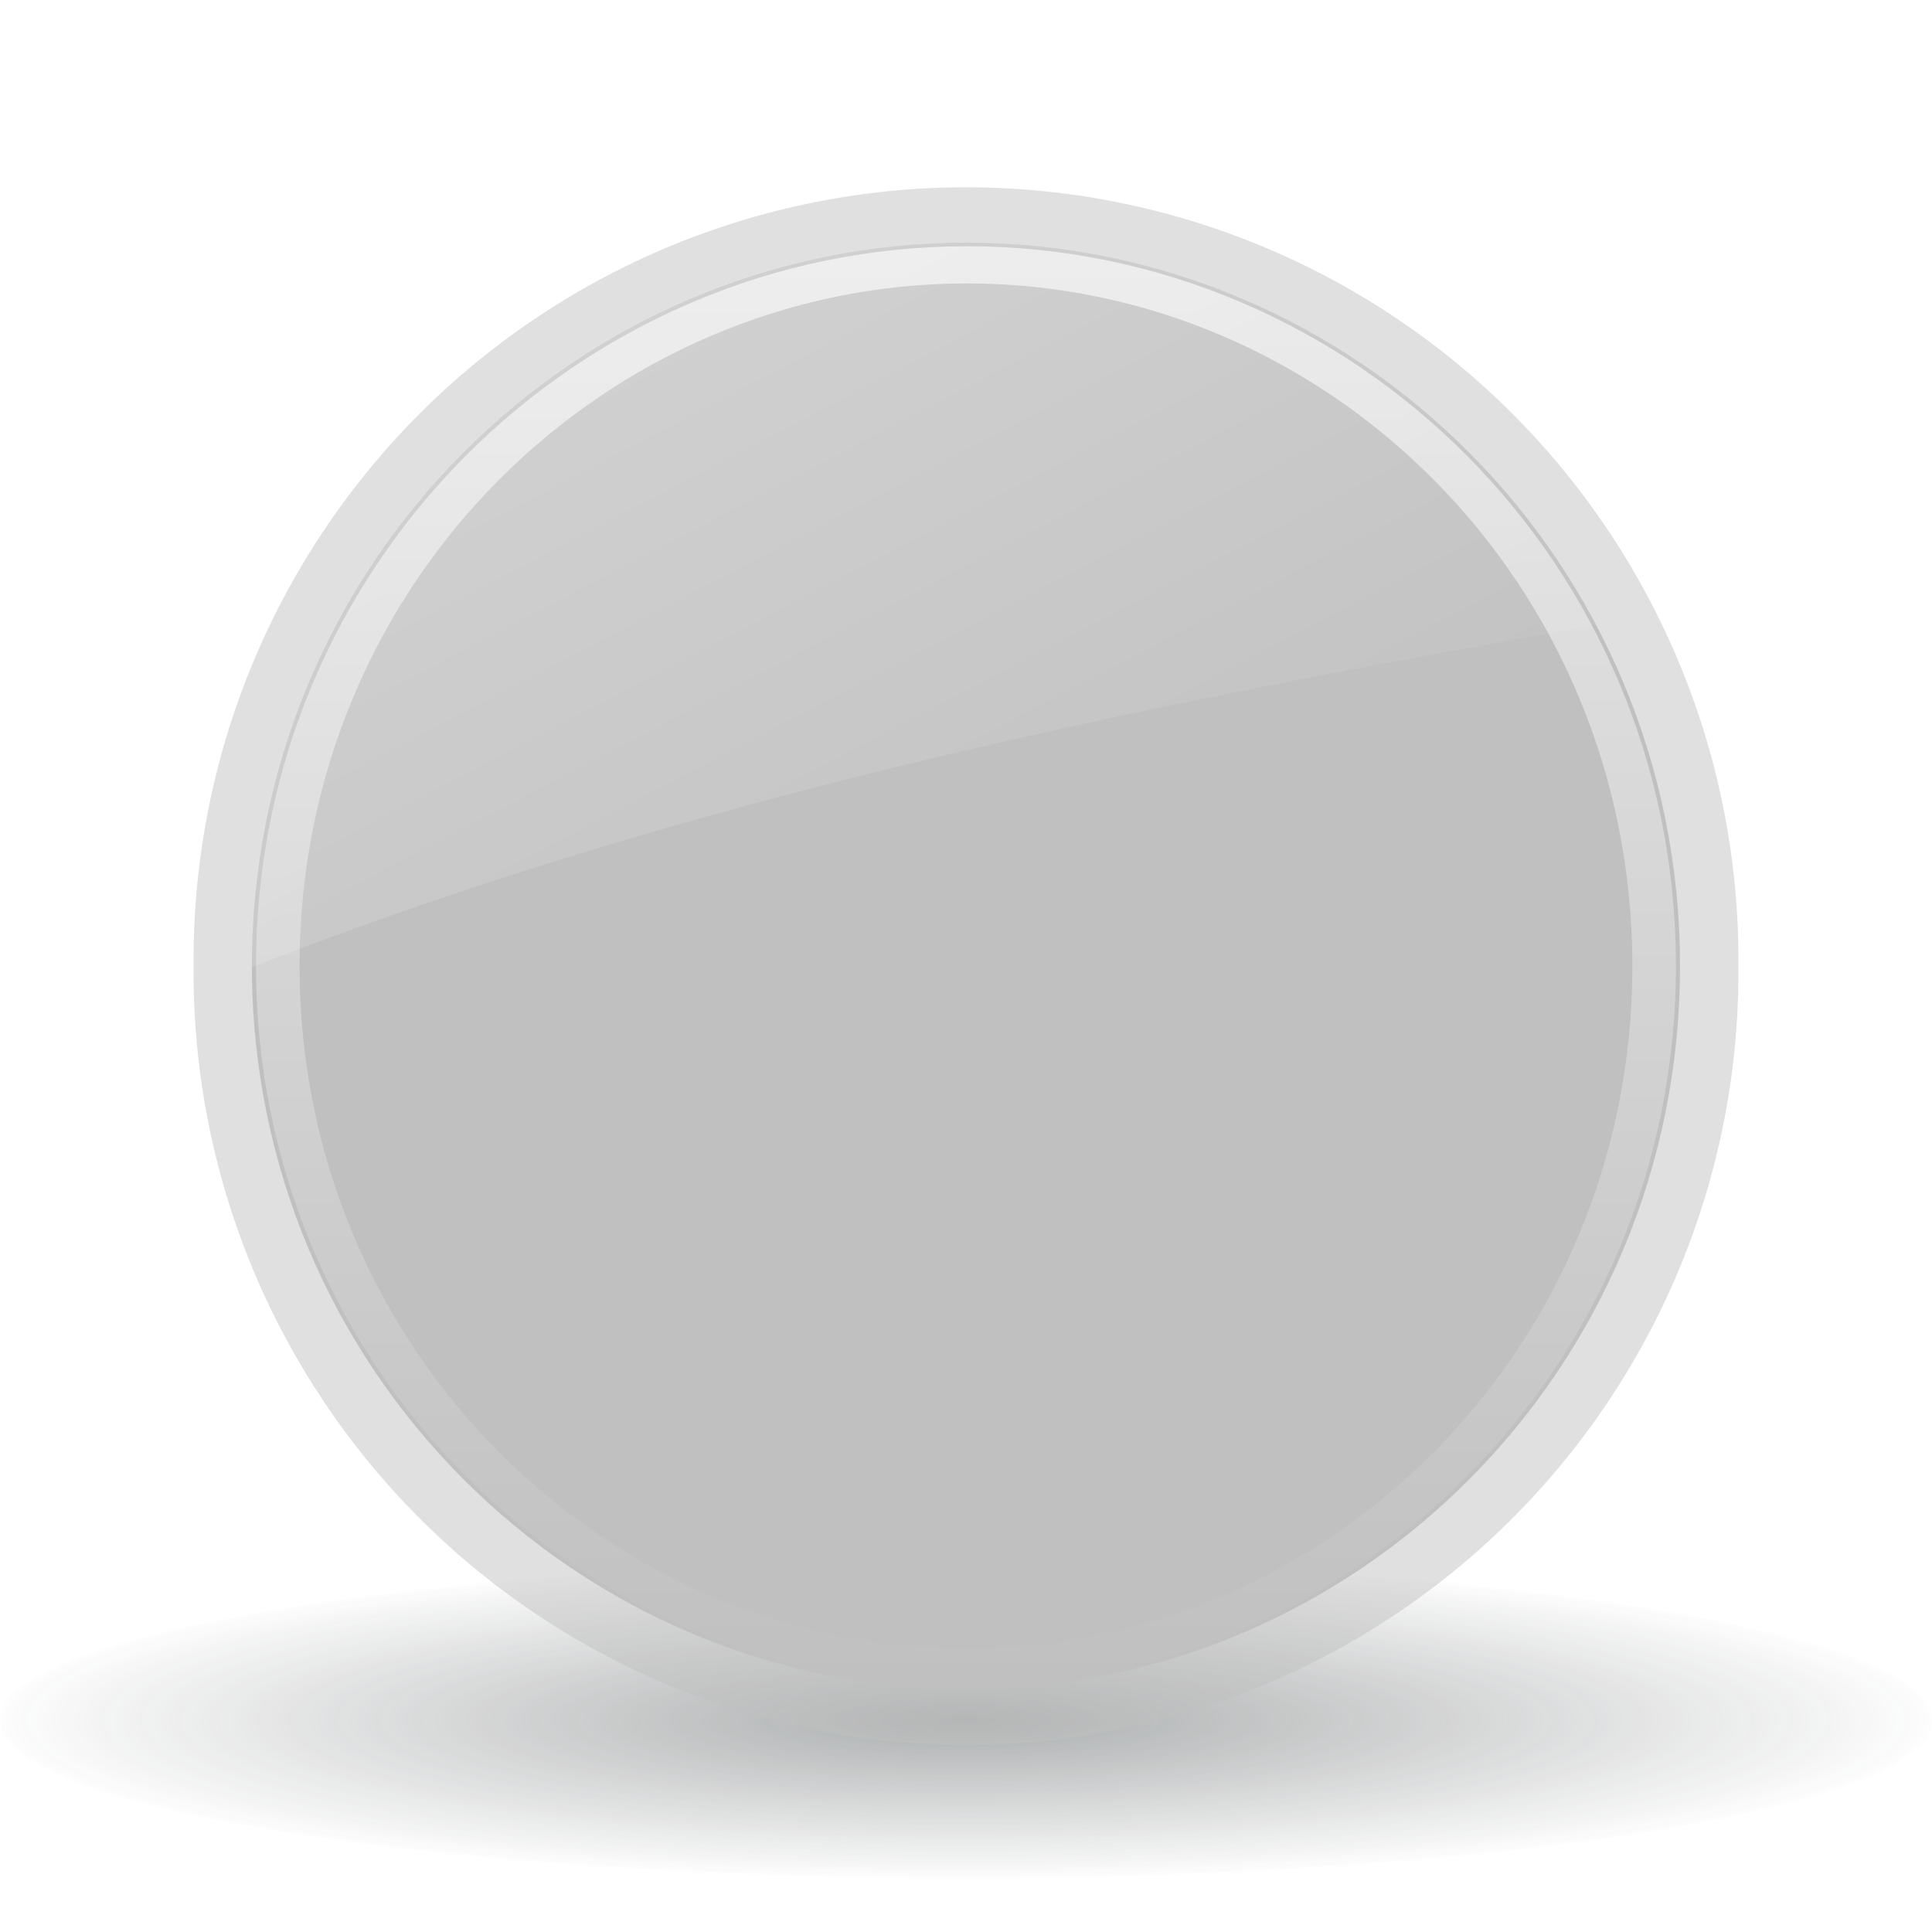
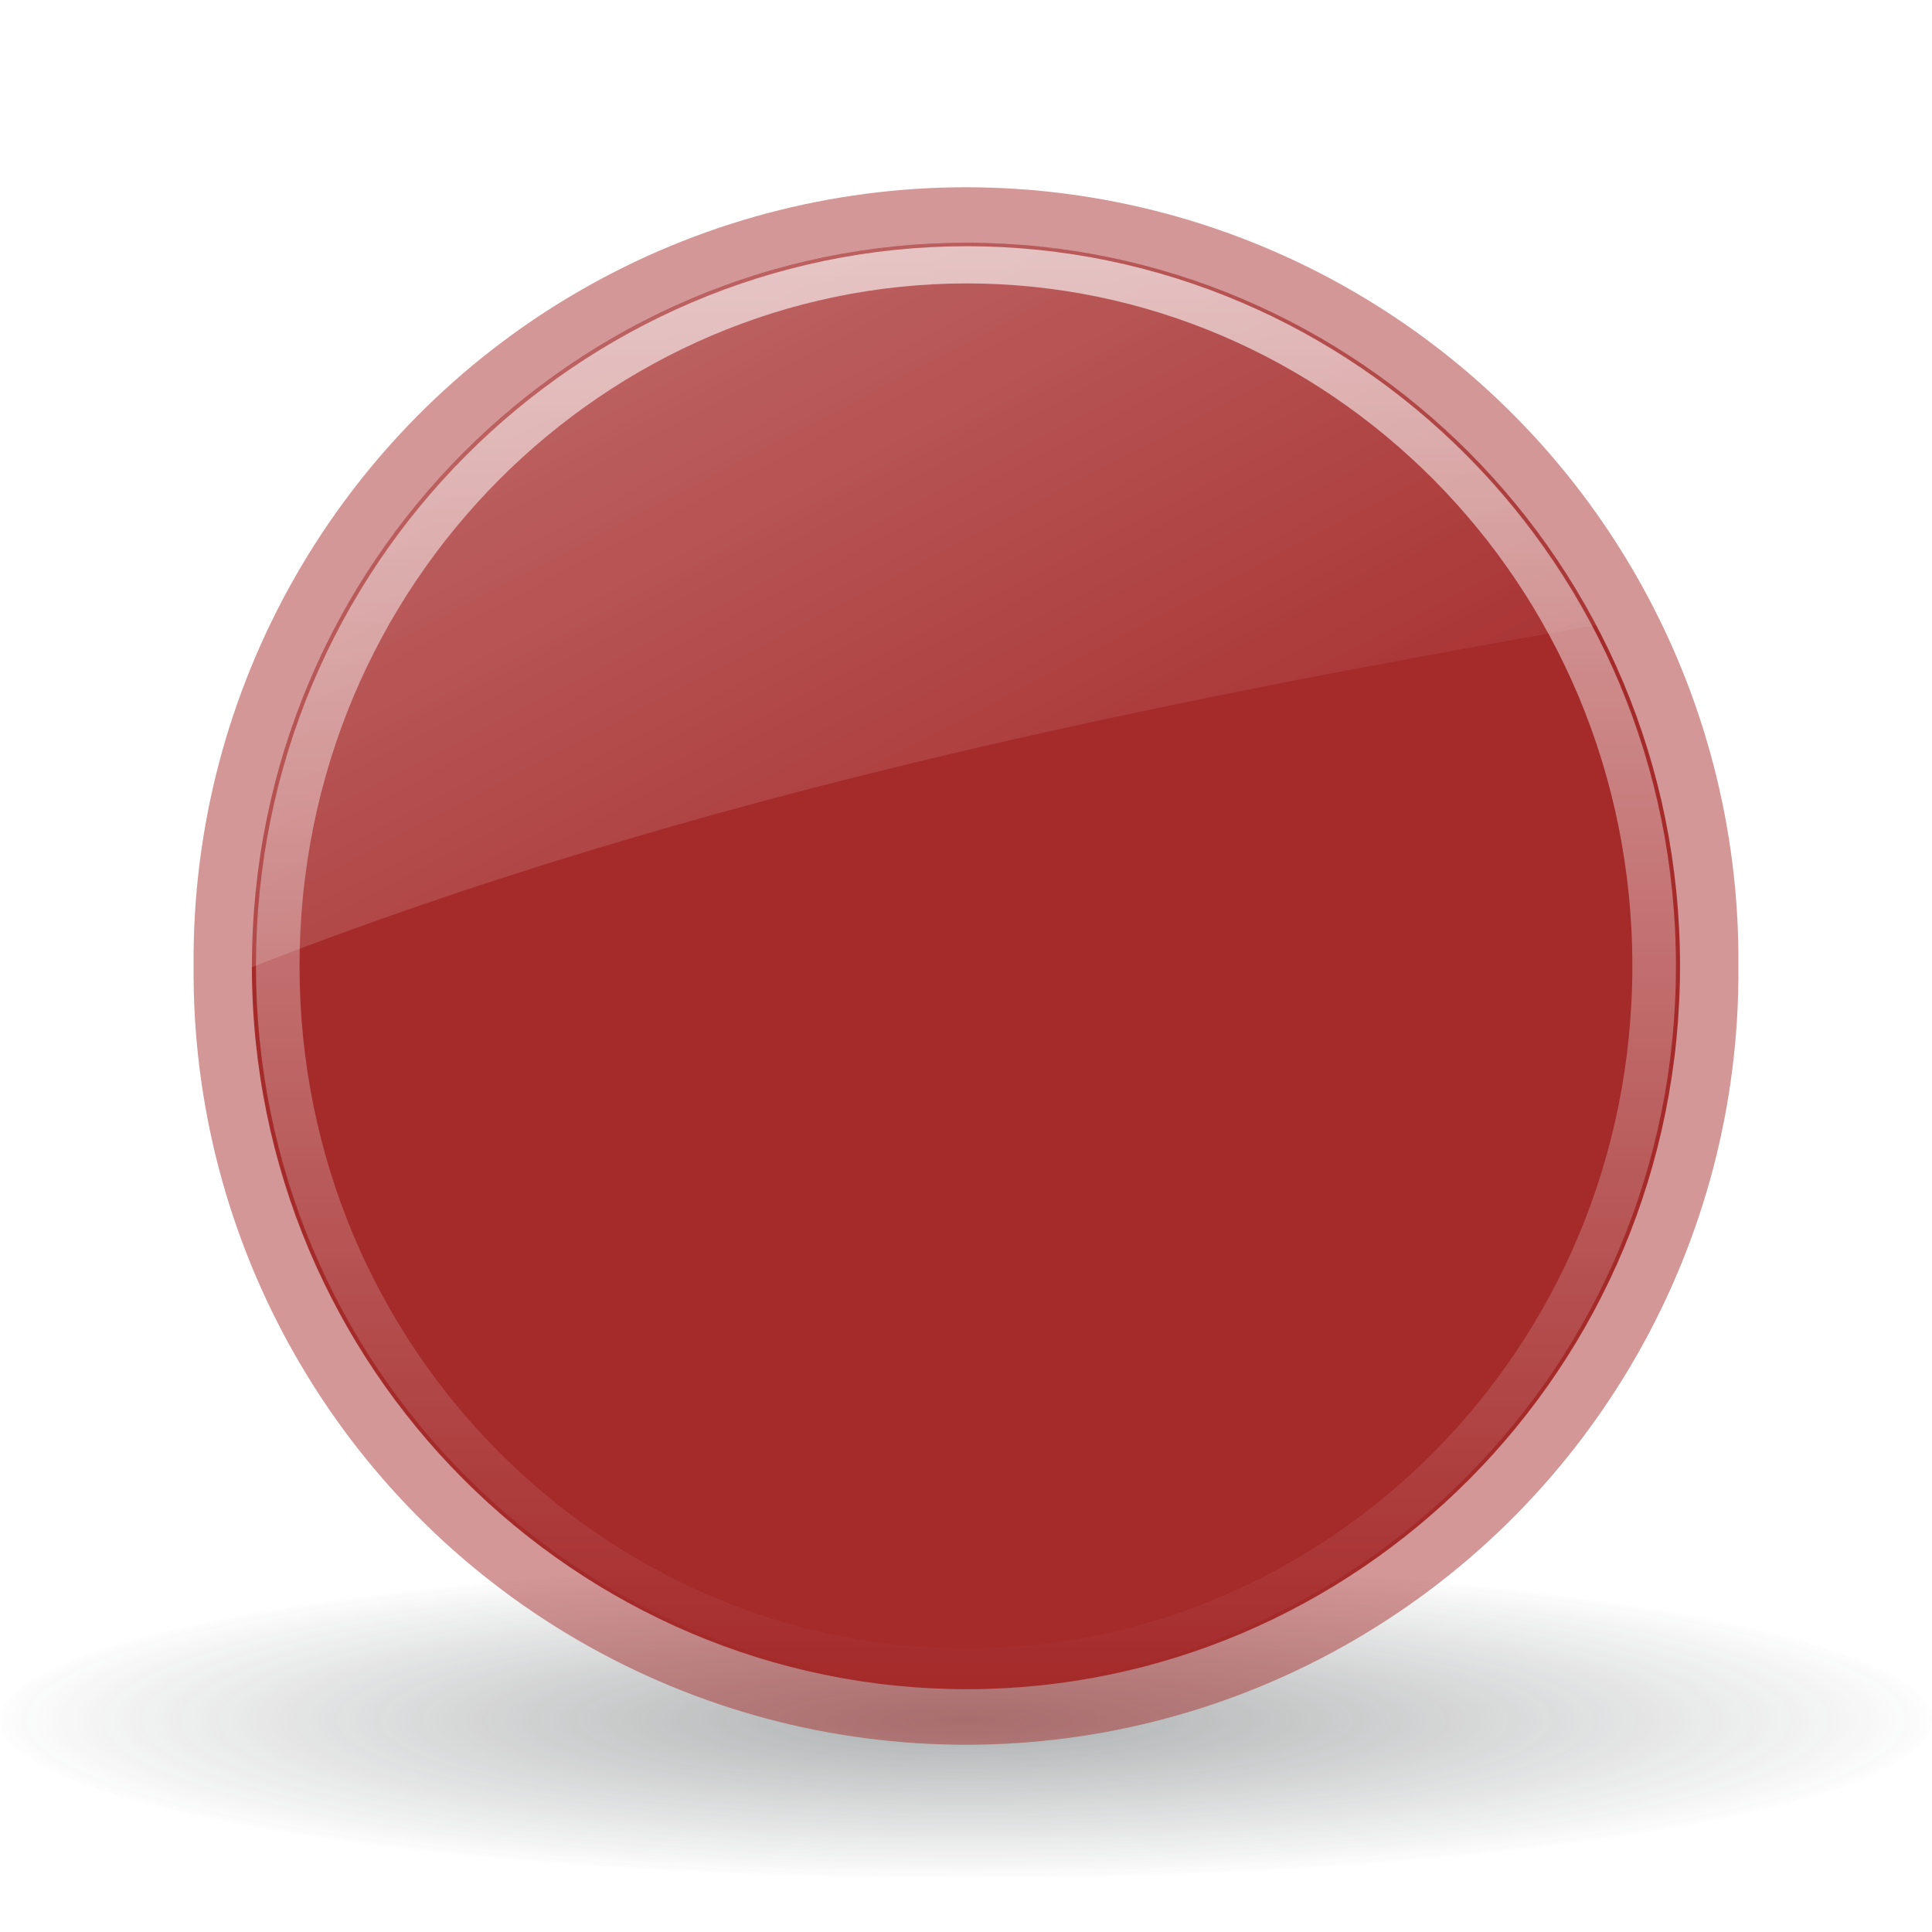
<svg xmlns="http://www.w3.org/2000/svg" xmlns:xlink="http://www.w3.org/1999/xlink" viewBox="0 0 48 48" version="1.1" id="svg1">
  <defs id="0">
    <linearGradient id="6">
      <stop id="C" stop-color="#fff" />
      <stop id="D" offset="1" stop-color="#fff" stop-opacity="0" />
    </linearGradient>
    <linearGradient id="7">
      <stop id="E" stop-color="#fff" stop-opacity="0.8" />
      <stop id="F" offset="1" stop-color="#fff" stop-opacity="0" />
    </linearGradient>
    <linearGradient id="8">
      <stop id="G" stop-color="#2e3436" stop-opacity="0.5" />
      <stop id="H" offset="1" stop-color="#2e3436" stop-opacity="0.015" />
    </linearGradient>
    <radialGradient cx="24.431" cy="52.28" r="21.578" id="9" xlink:href="#8" gradientUnits="userSpaceOnUse" gradientTransform="matrix(1,0,0,0.2975207,0,36.72559)" />
    <linearGradient y1="4.076" x2="0" y2="36.737" id="A" xlink:href="#7" gradientUnits="userSpaceOnUse" />
    <linearGradient x1="1.586" y1="-16.371" x2="24.733" y2="27.934" id="B" xlink:href="#6" gradientUnits="userSpaceOnUse" />
  </defs>
  <path d="m 46.01,52.28 a 21.578,6.42 0 1 1 -43.156,0 21.578,6.42 0 1 1 43.156,0 z" transform="matrix(1.112237,0,0,0.6111111,-3.173554,10.78784)" id="1" opacity="0.8" fill="url(#9)" />
-   <path d="m -12.903,20.407 a 14.924,17.489 0 1 1 -29.847,0 14.924,17.489 0 1 1 29.847,0 z" transform="matrix(1.285906,0,0,1.097306,59.78229,1.607652)" id="2" fill="#7c0000" style="fill:#c0c0c0;fill-opacity:0.486" />
-   <path d="m -27.812,4.031 c -7.532,0 -13.812,7.236 -13.812,16.375 0,9.139 6.281,16.375 13.812,16.375 7.532,0 13.781,-7.233 13.781,-16.375 0,-9.142 -6.25,-16.375 -13.781,-16.375 z" transform="matrix(1.285906,0,0,1.097306,59.78229,1.607652)" id="3" fill="#c00" style="fill:#c0c0c0;fill-opacity:1" />
+   <path d="m -12.903,20.407 a 14.924,17.489 0 1 1 -29.847,0 14.924,17.489 0 1 1 29.847,0 z" transform="matrix(1.285906,0,0,1.097306,59.78229,1.607652)" id="2" fill="#7c0000" style="fill:#a52a2a;fill-opacity:0.486" />
+   <path d="m -27.812,4.031 c -7.532,0 -13.812,7.236 -13.812,16.375 0,9.139 6.281,16.375 13.812,16.375 7.532,0 13.781,-7.233 13.781,-16.375 0,-9.142 -6.25,-16.375 -13.781,-16.375 z" transform="matrix(1.285906,0,0,1.097306,59.78229,1.607652)" id="3" fill="#c00" style="fill:#a52a2a;fill-opacity:1" />
  <path d="m -27.812,4.531 c -7.21,0 -13.312,6.966 -13.312,15.875 0,8.909 6.103,15.875 13.312,15.875 7.21,0 13.281,-6.962 13.281,-15.875 0,-8.913 -6.071,-15.875 -13.281,-15.875 z" transform="matrix(1.285906,0,0,1.097306,59.78229,1.607652)" id="4" opacity="0.8" fill="none" stroke="url(#A)" stroke-width="0.842" />
  <path d="M 24.031,6.031 C 14.346,6.031 6.25,13.971 6.25,24 c 0,0.011 -1.8e-5,0.021 0,0.031 11.069,-4.326 22.428,-6.571 33.406,-8.5 -3,-5.685 -8.909,-9.5 -15.625,-9.5 z" id="5" opacity="0.6" fill="url(#B)" />
</svg>
